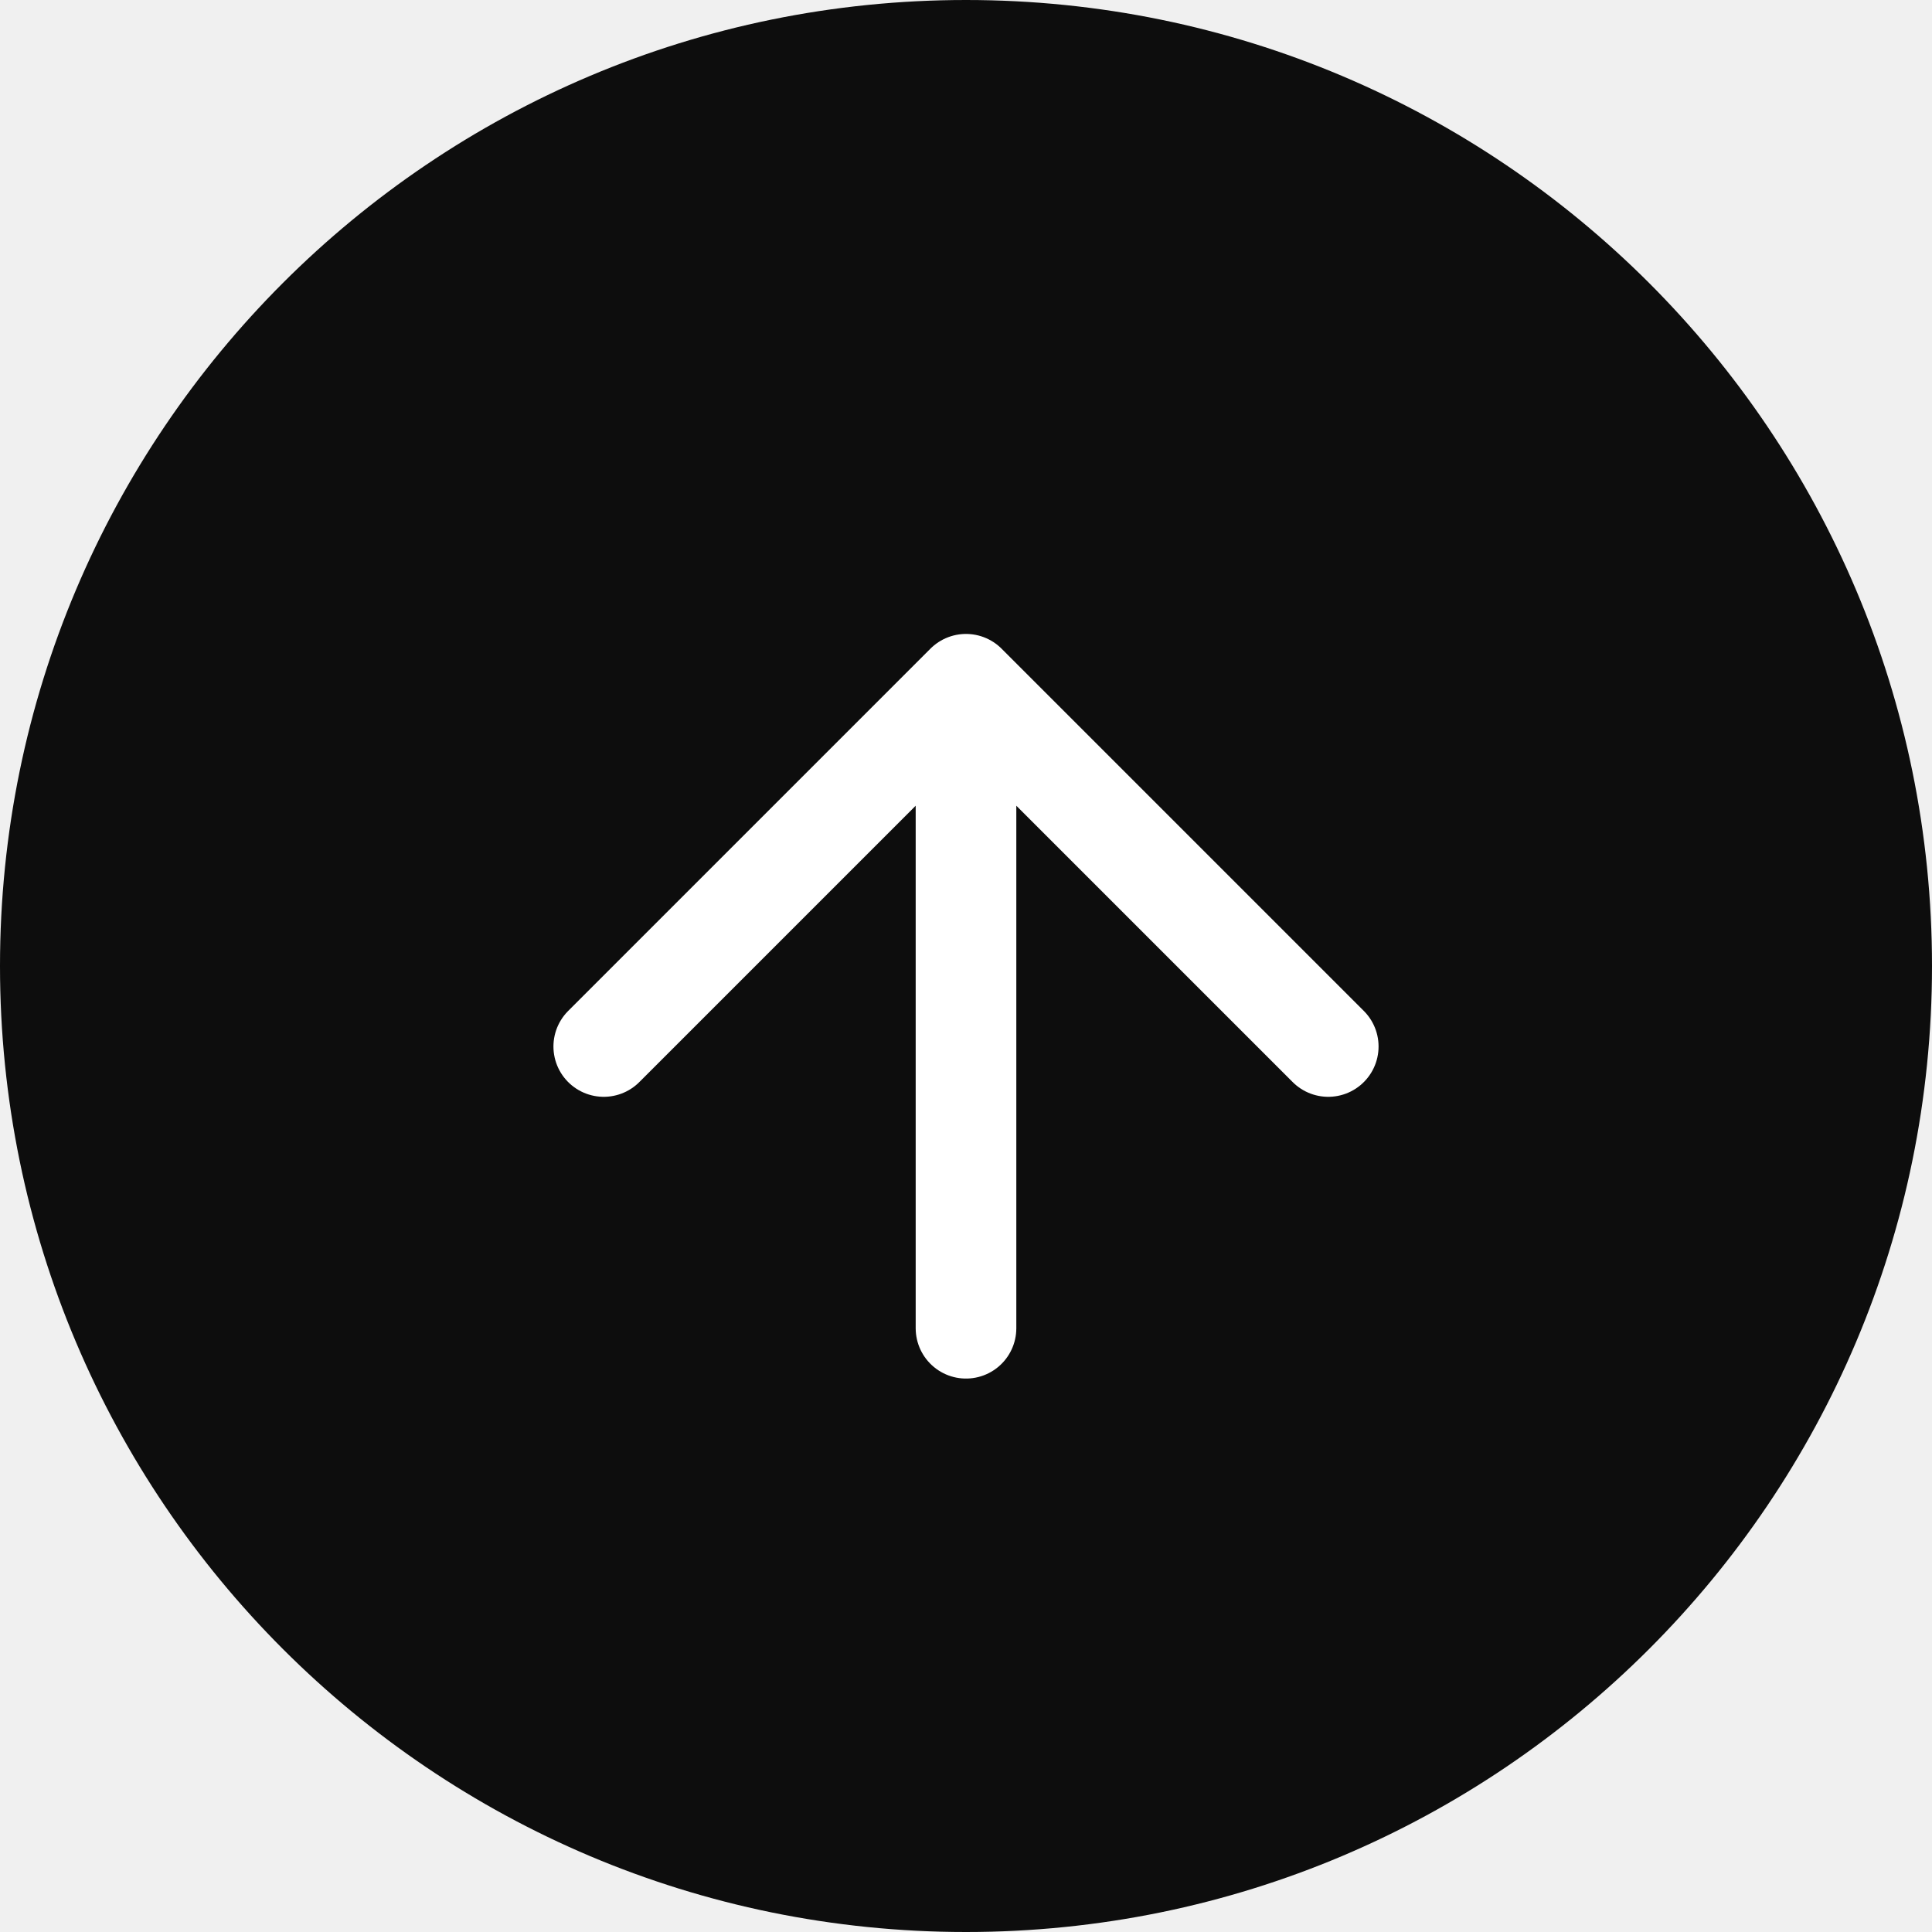
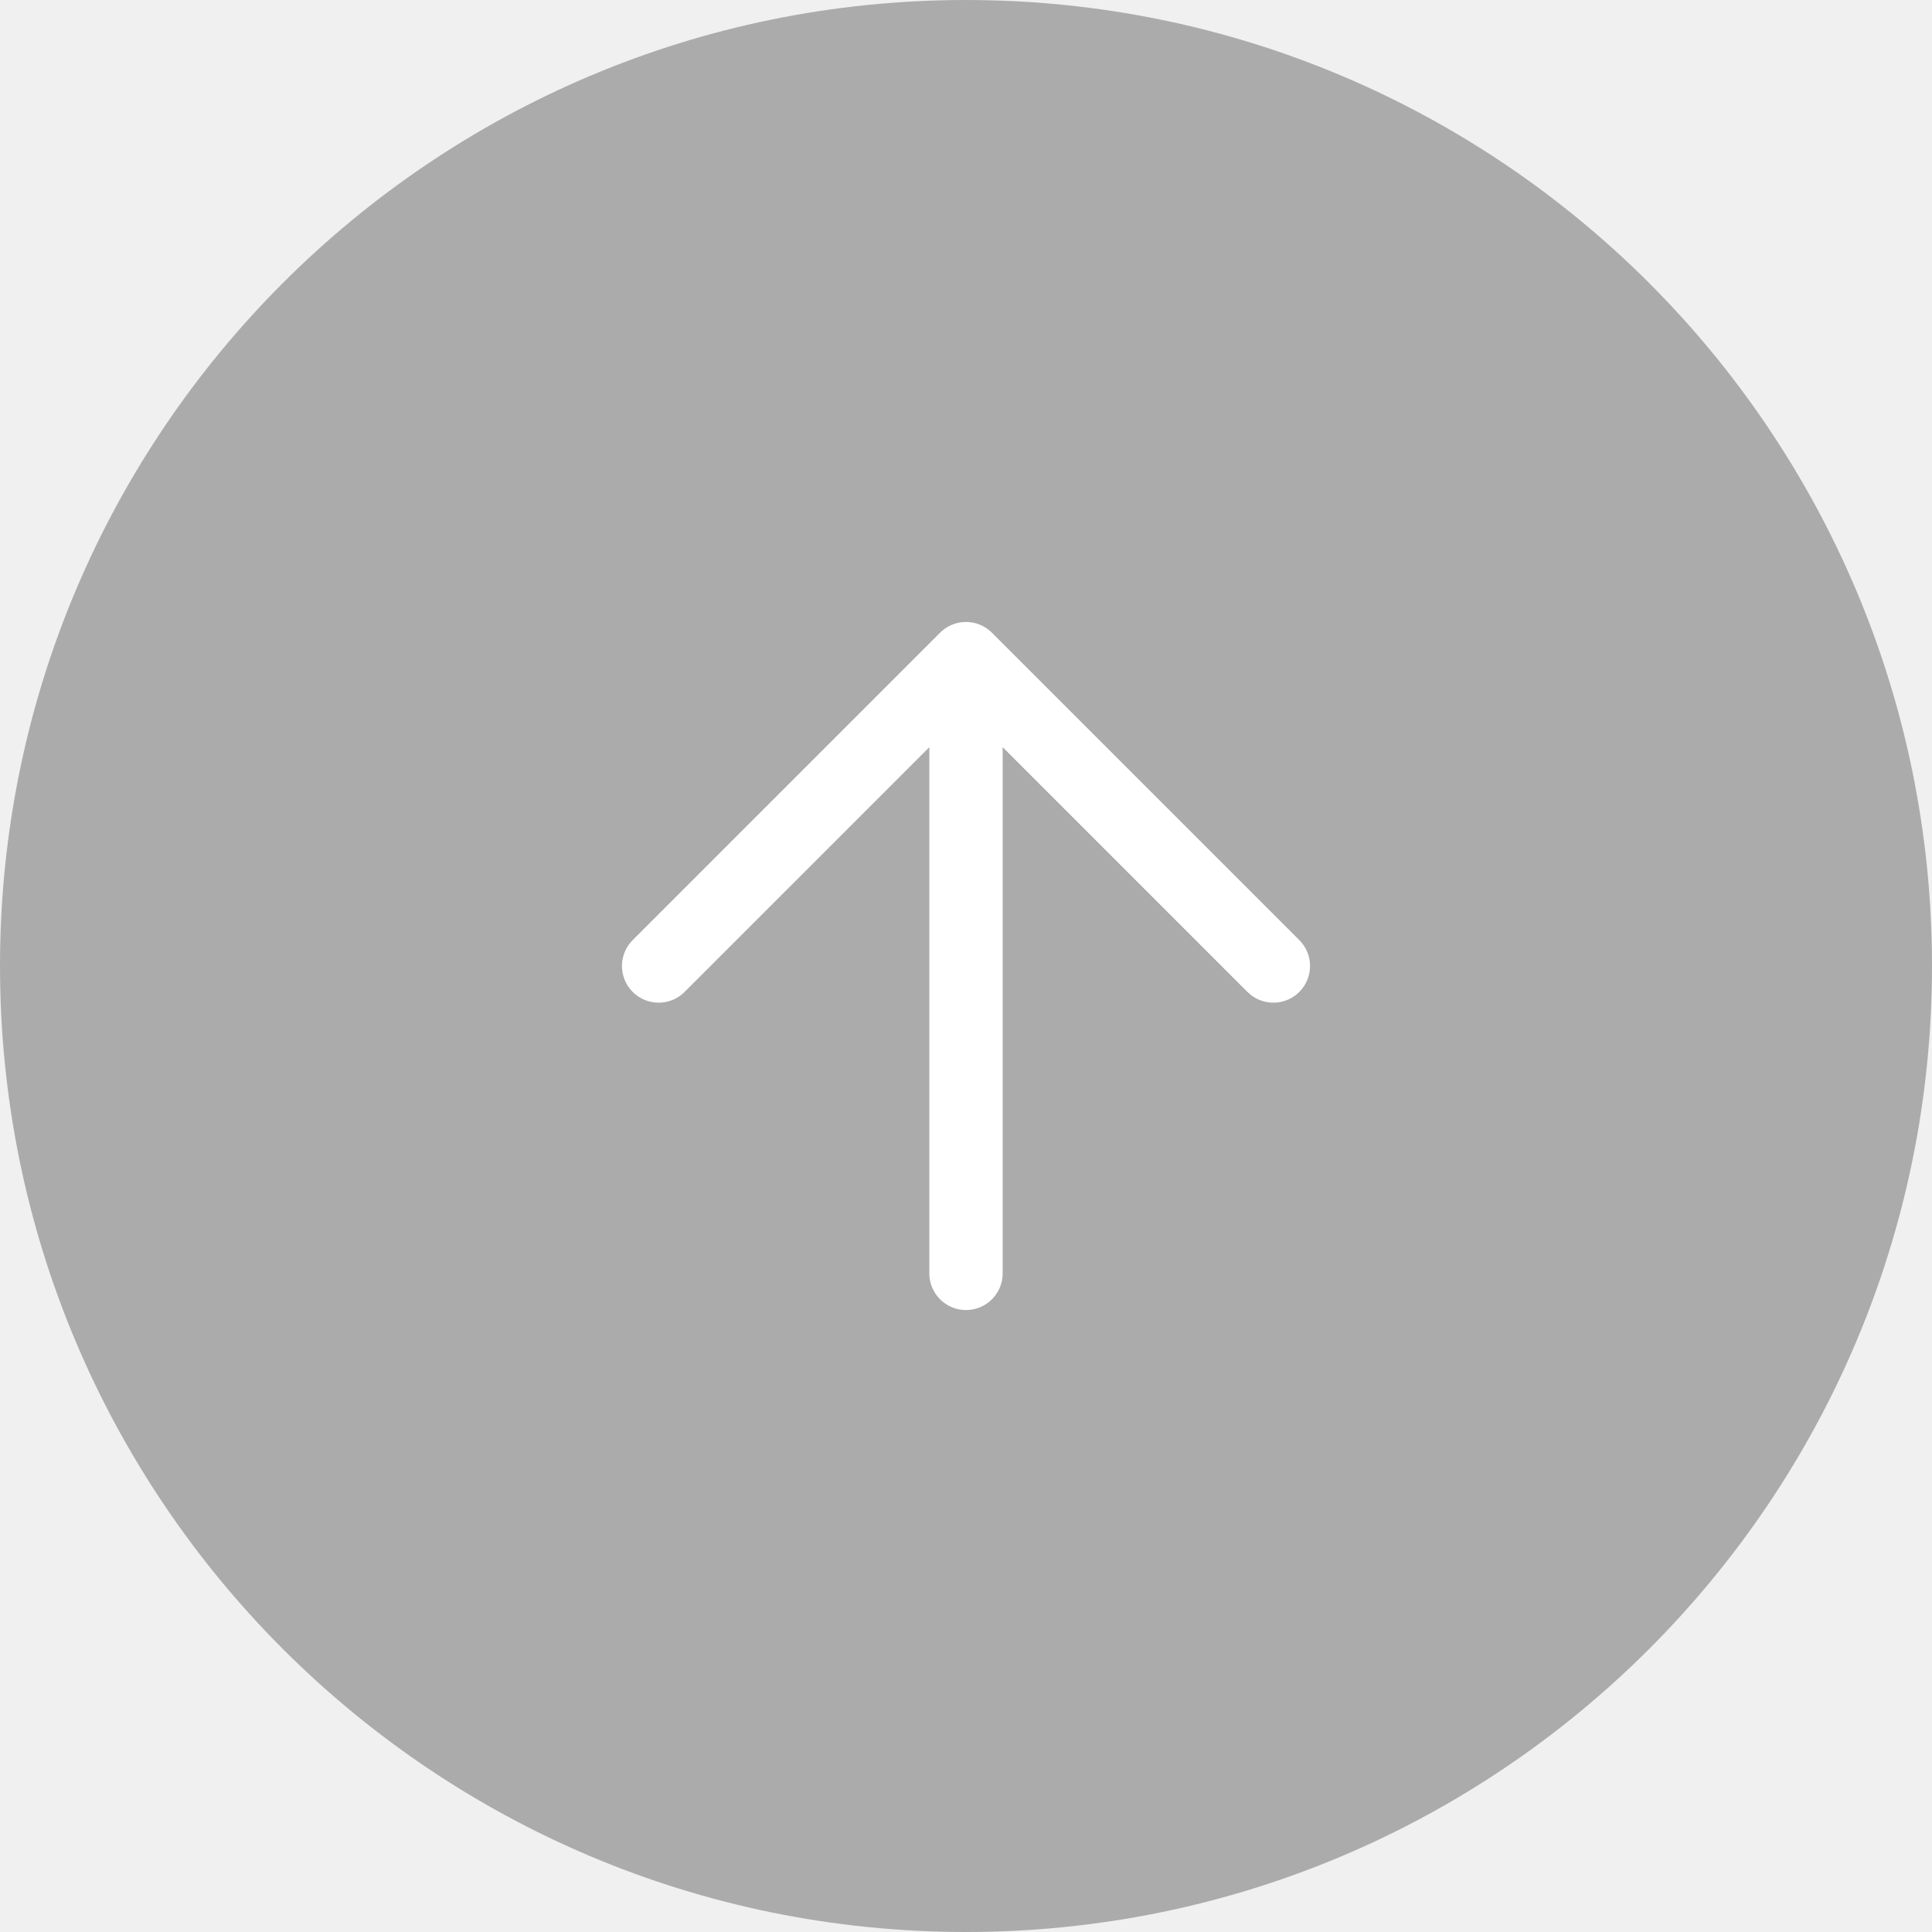
- <svg xmlns="http://www.w3.org/2000/svg" width="48" height="48" viewBox="0 0 48 48">
-   <circle cx="24" cy="24" r="24" fill="#0D0D0D" />
-   <path d="M15 26L24 17L33 26M24 17V33" fill="none" stroke="#FFFFFF" stroke-width="2.5" stroke-linecap="round" stroke-linejoin="round" />
+ <svg xmlns="http://www.w3.org/2000/svg" width="44" height="44" viewBox="0 0 44 44" fill="none">
+   <rect width="44" height="44" rx="22" fill="#0D0D0D" fill-opacity="0.3" />
+   <path d="M22 29V15M29 22L22 15L15 22" stroke-width="1.67" stroke-linecap="round" stroke-linejoin="round" stroke="white" />
</svg>
